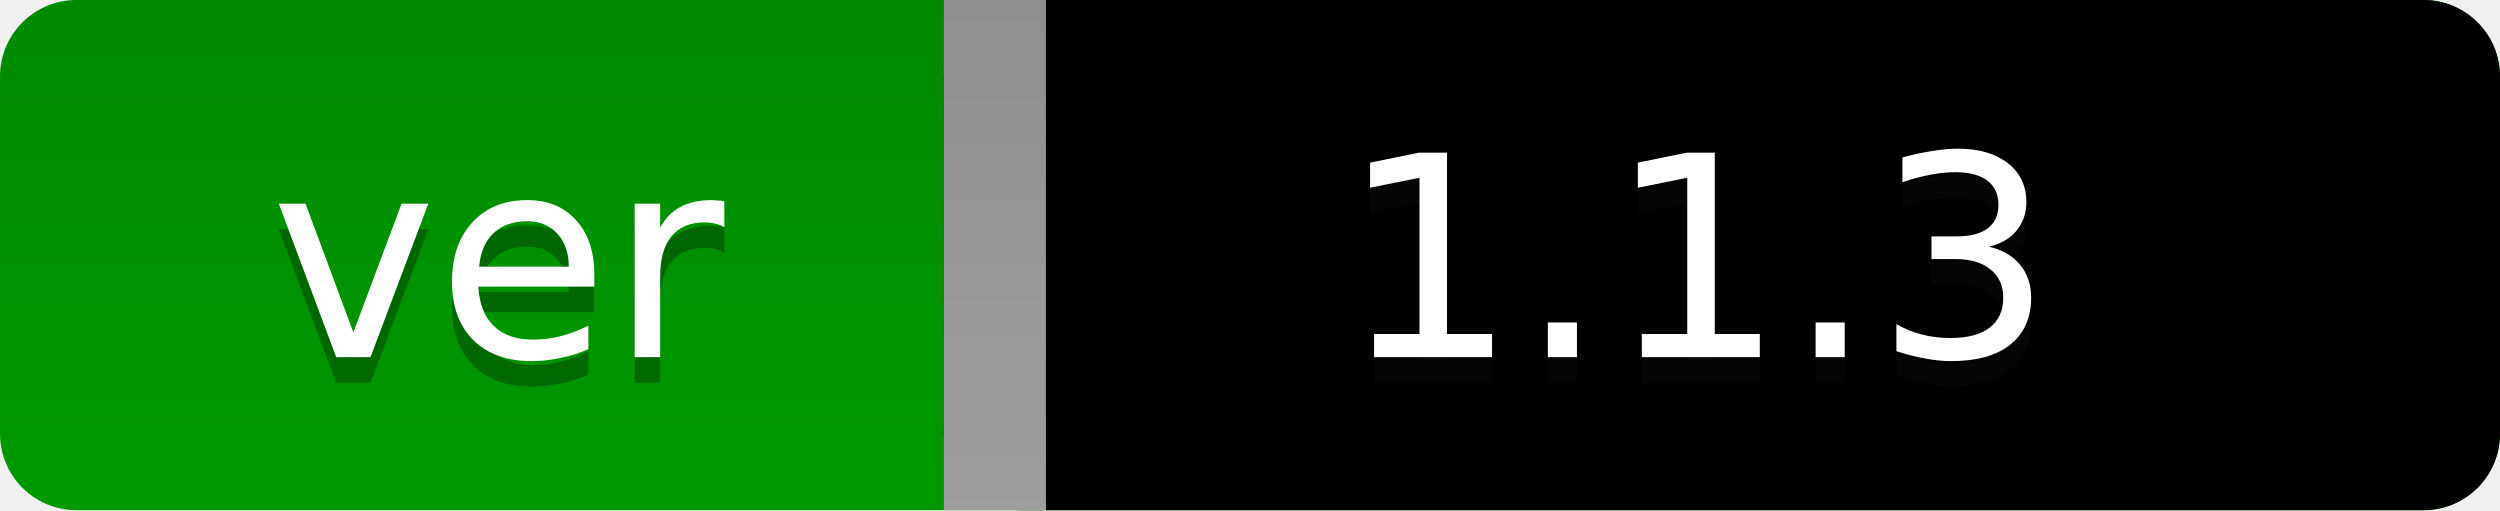
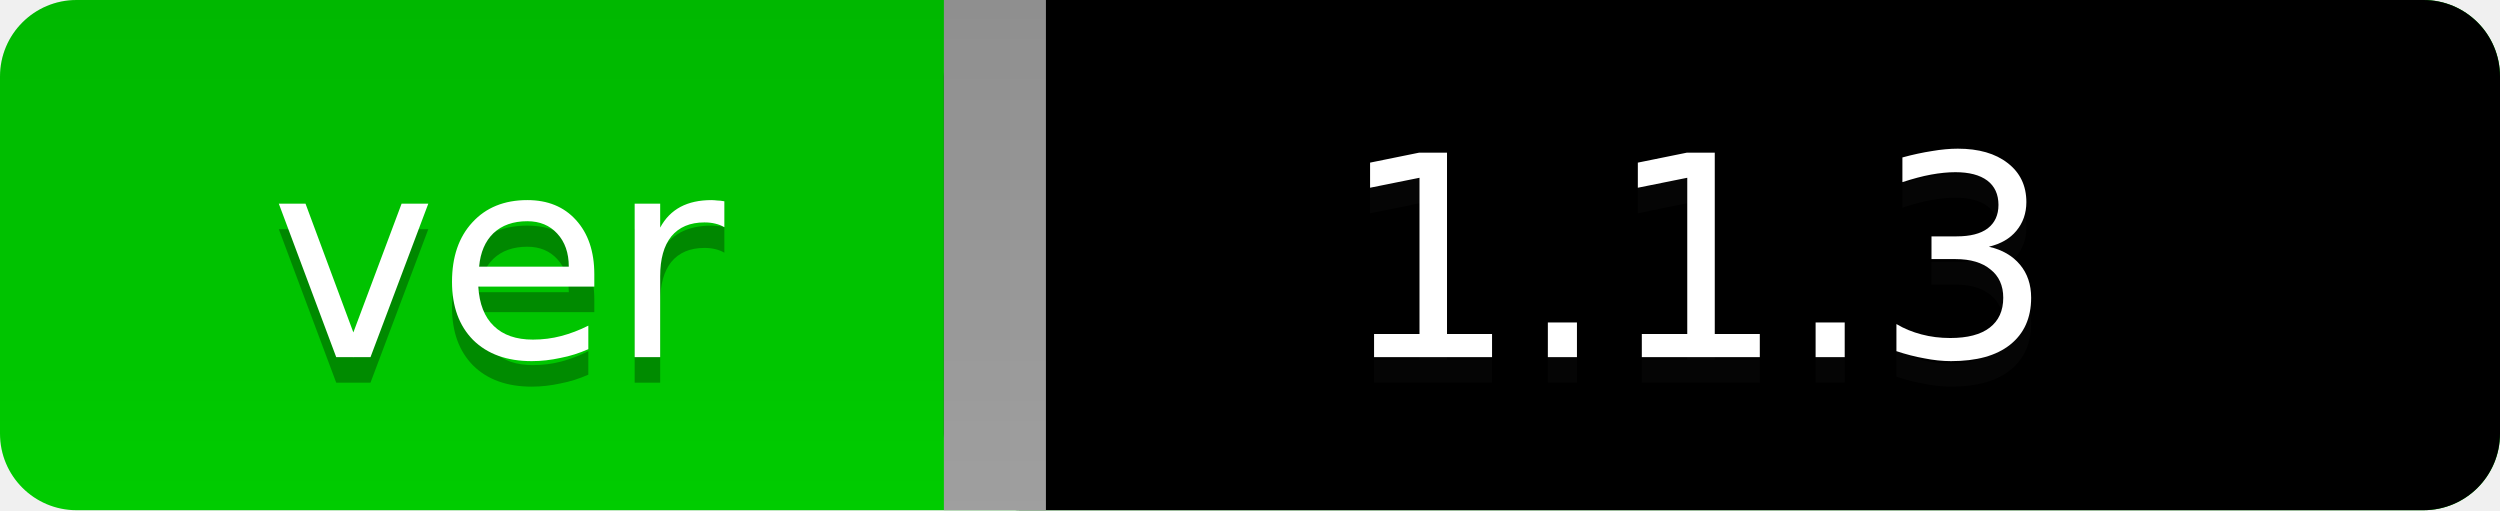
<svg xmlns="http://www.w3.org/2000/svg" width="98" height="20">
  <linearGradient id="a" x2="0" y2="100%">
    <stop offset="0" stop-color="#000" stop-opacity=".1" />
    <stop offset="1" stop-opacity="0" />
  </linearGradient>
-   <rect rx="3" width="98" height="20" fill="#009900" />
+   <rect rx="3" width="98" height="20" fill="#00cc00" />
  <rect rx="3" x="37" width="61" height="20" fill="#000" />
  <path fill="#9f9f9f" d="M37 0h4v20h-4z" />
  <rect rx="3" width="98" height="20" fill="url(#a)" />
  <g fill="#fff" text-anchor="middle" font-family="DejaVu Sans,Verdana,Geneva,sans-serif" font-size="11">
    <text x="19.5" y="15" fill="#010101" fill-opacity=".3">ver</text>
    <text x="19.5" y="14">ver</text>
    <text x="66.5" y="15" fill="#111" fill-opacity=".3">1.1.3</text>
    <text x="66.5" y="14">1.1.3</text>
  </g>
</svg>
